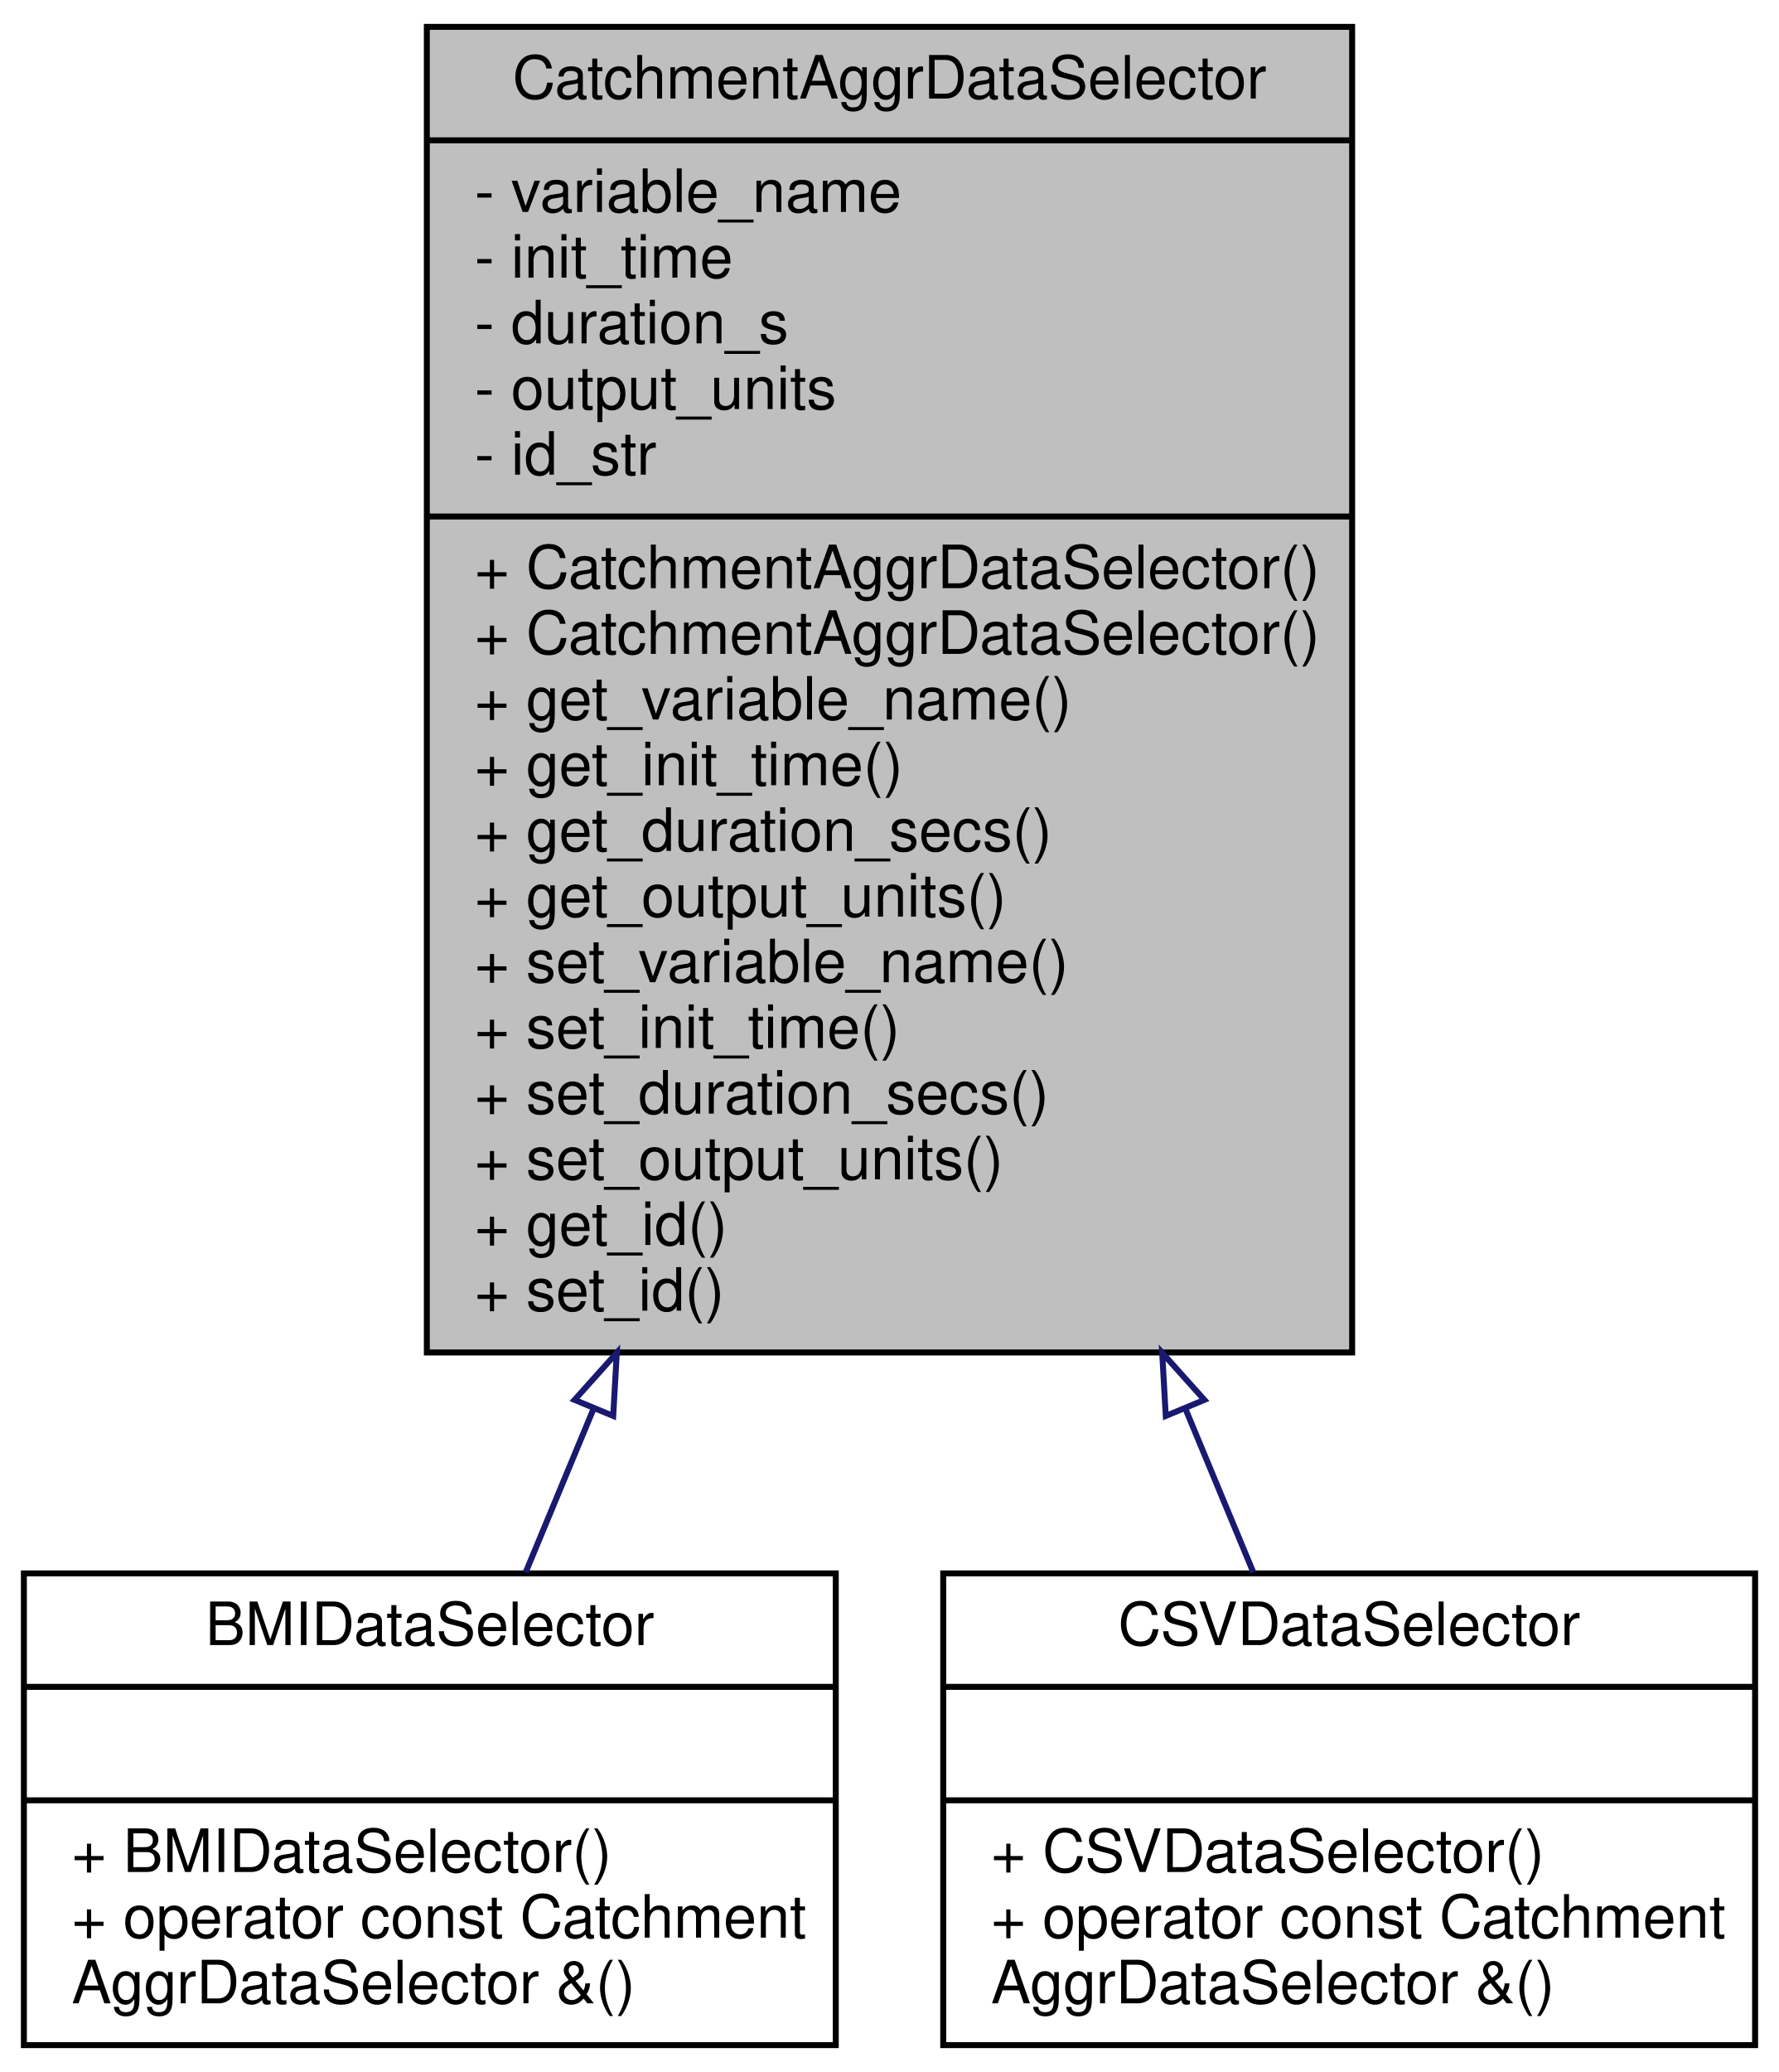
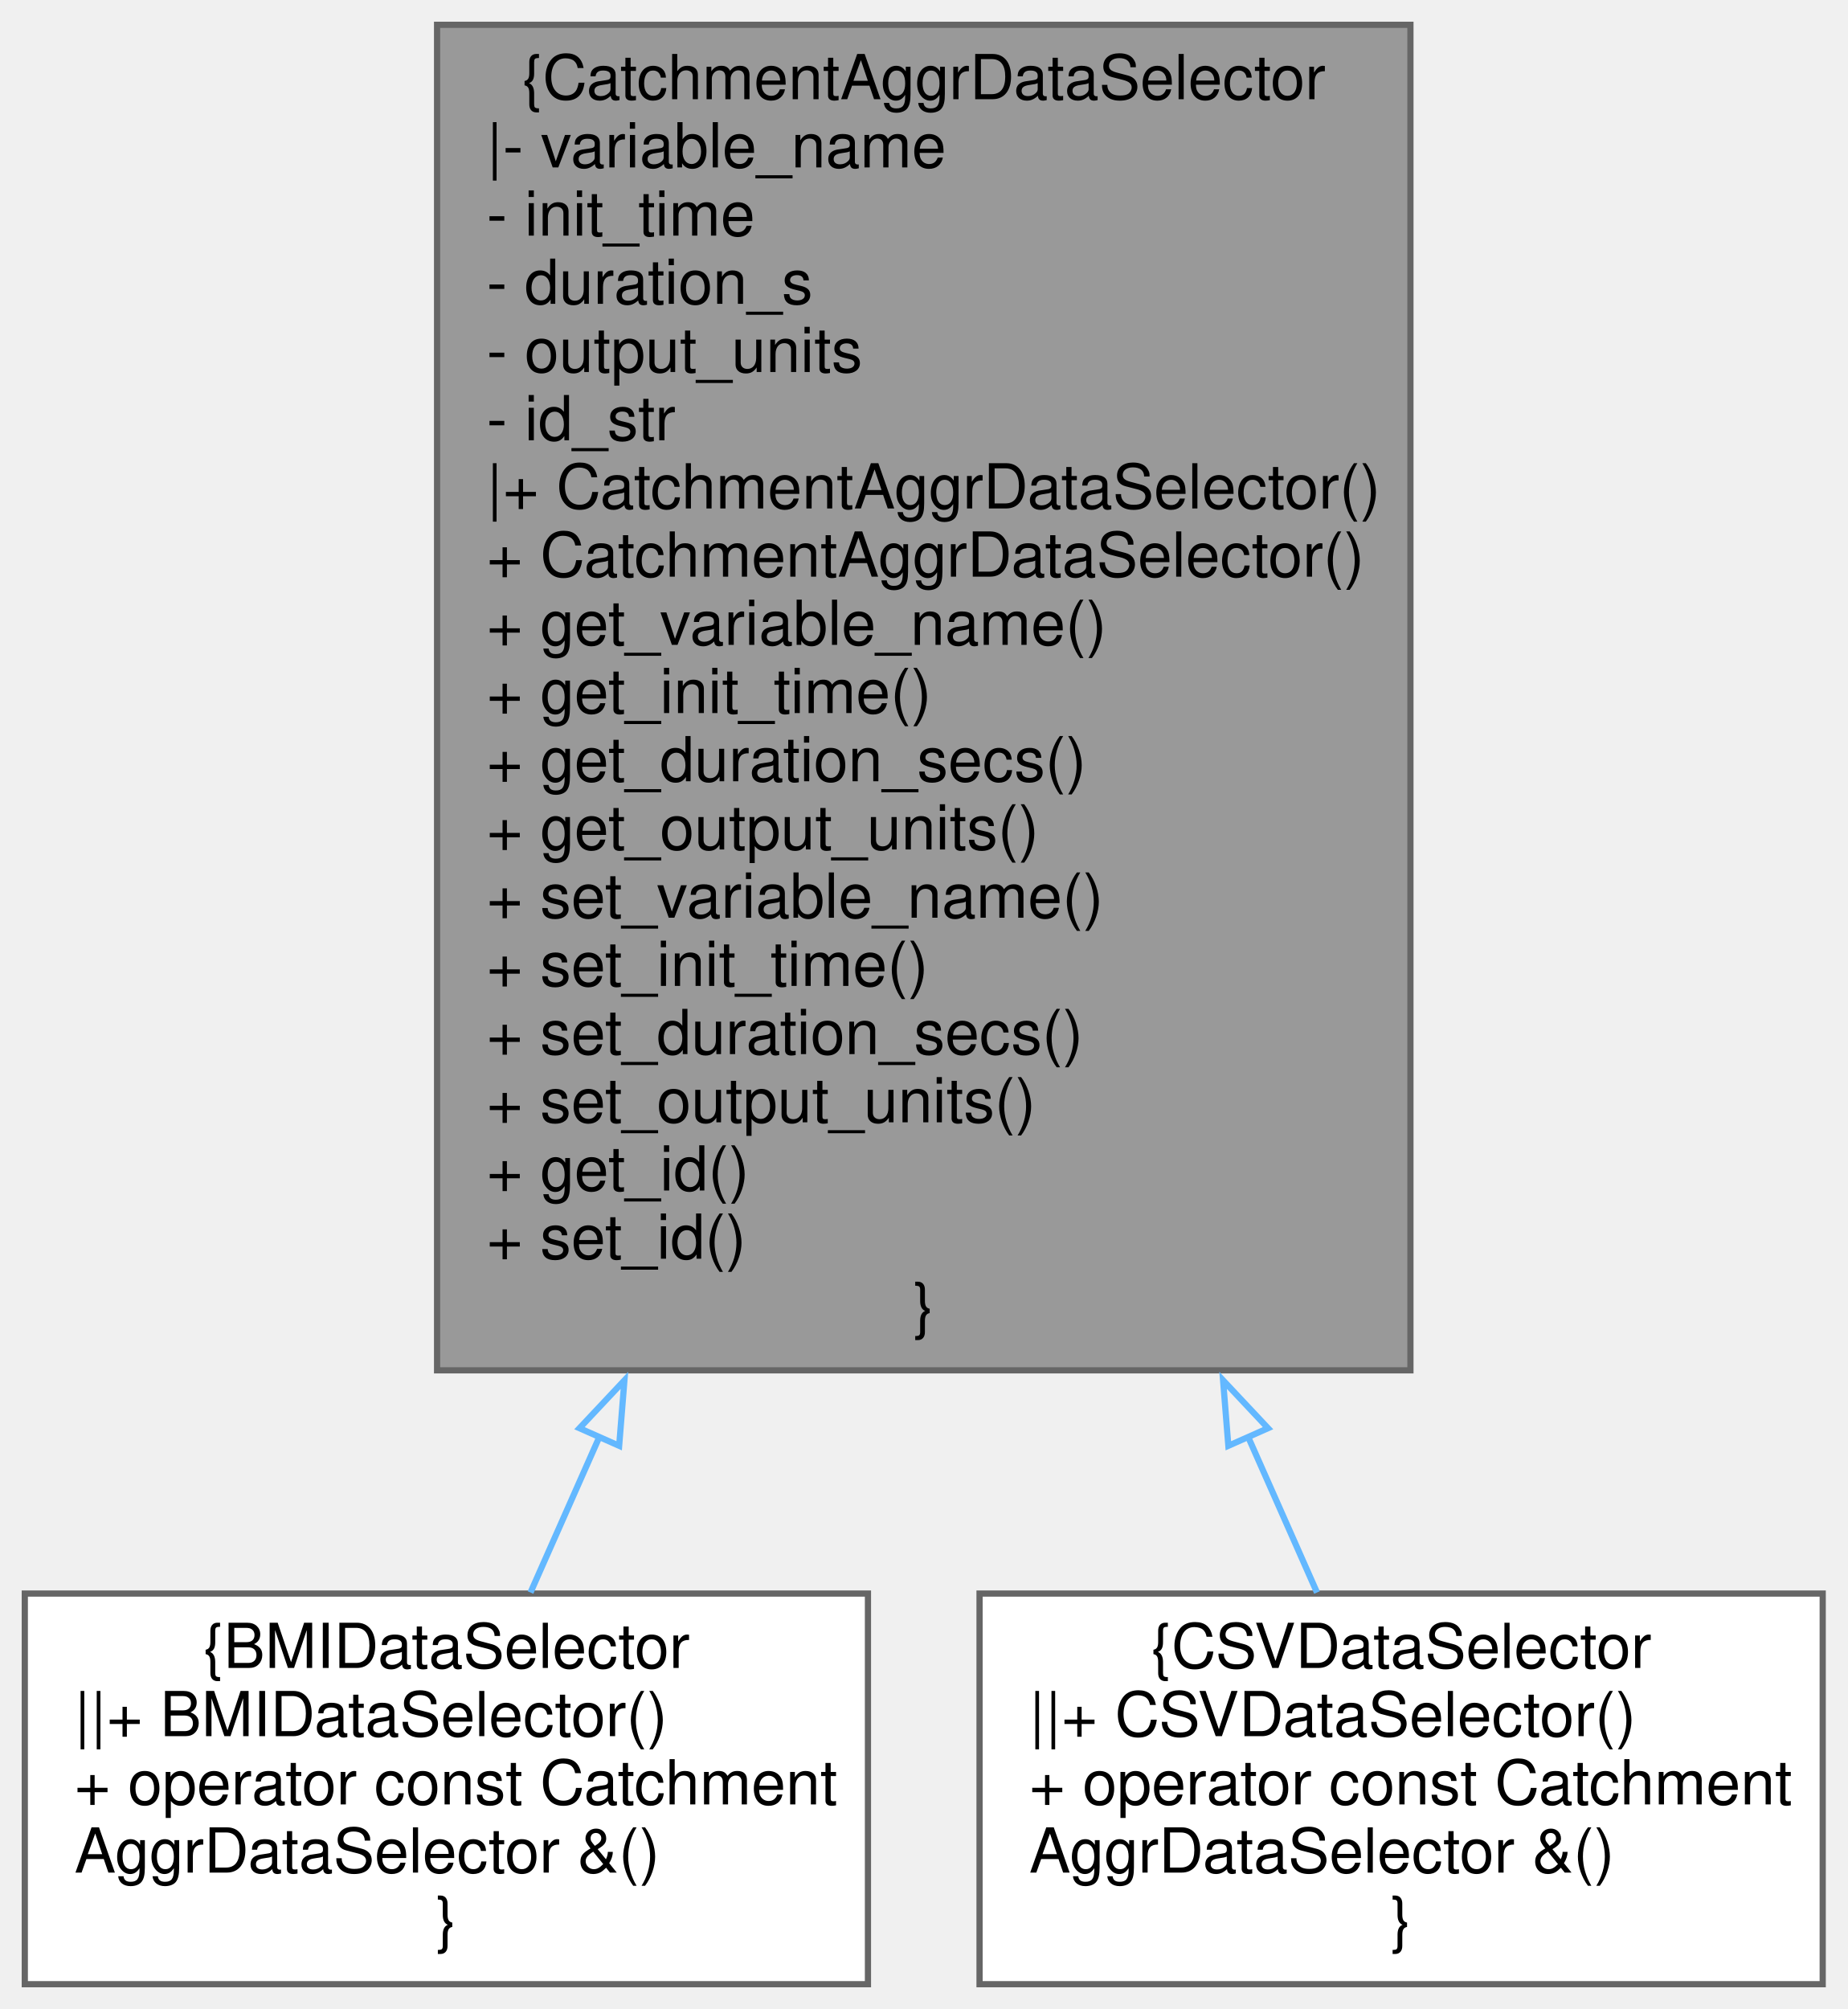
- <svg xmlns="http://www.w3.org/2000/svg" xmlns:xlink="http://www.w3.org/1999/xlink" width="298pt" height="347pt" viewBox="0.00 0.00 298.00 347.00">
-   <g id="graph0" class="graph" transform="scale(1 1) rotate(0) translate(4 343)">
-     <polygon fill="white" stroke="transparent" points="-4,4 -4,-343 294,-343 294,4 -4,4" />
+ <svg xmlns="http://www.w3.org/2000/svg" xmlns:xlink="http://www.w3.org/1999/xlink" width="298pt" height="324pt" viewBox="0.00 0.00 298.00 324.00">
+   <g id="graph0" class="graph" transform="scale(1 1) rotate(0) translate(4 320)">
    <g id="node1" class="node">
      <g id="a_node1">
        <a xlink:title="This class is intended to be the virtual base for all data selectors used with the DataProvider API.">
-           <polygon fill="#bfbfbf" stroke="black" points="67.5,-116.5 67.5,-338.5 222.5,-338.5 222.5,-116.5 67.5,-116.5" />
-           <text text-anchor="middle" x="145" y="-326.5" font-family="Helvetica,sans-Serif" font-size="10.00">CatchmentAggrDataSelector</text>
-           <polyline fill="none" stroke="black" points="67.5,-319.5 222.5,-319.5 " />
-           <text text-anchor="start" x="75.5" y="-307.5" font-family="Helvetica,sans-Serif" font-size="10.00">- variable_name</text>
-           <text text-anchor="start" x="75.5" y="-296.5" font-family="Helvetica,sans-Serif" font-size="10.00">- init_time</text>
-           <text text-anchor="start" x="75.5" y="-285.5" font-family="Helvetica,sans-Serif" font-size="10.00">- duration_s</text>
-           <text text-anchor="start" x="75.5" y="-274.5" font-family="Helvetica,sans-Serif" font-size="10.00">- output_units</text>
-           <text text-anchor="start" x="75.5" y="-263.5" font-family="Helvetica,sans-Serif" font-size="10.00">- id_str</text>
-           <polyline fill="none" stroke="black" points="67.5,-256.5 222.5,-256.5 " />
-           <text text-anchor="start" x="75.5" y="-244.5" font-family="Helvetica,sans-Serif" font-size="10.00">+ CatchmentAggrDataSelector()</text>
-           <text text-anchor="start" x="75.5" y="-233.5" font-family="Helvetica,sans-Serif" font-size="10.00">+ CatchmentAggrDataSelector()</text>
-           <text text-anchor="start" x="75.5" y="-222.5" font-family="Helvetica,sans-Serif" font-size="10.00">+ get_variable_name()</text>
-           <text text-anchor="start" x="75.5" y="-211.5" font-family="Helvetica,sans-Serif" font-size="10.00">+ get_init_time()</text>
-           <text text-anchor="start" x="75.5" y="-200.5" font-family="Helvetica,sans-Serif" font-size="10.00">+ get_duration_secs()</text>
-           <text text-anchor="start" x="75.5" y="-189.5" font-family="Helvetica,sans-Serif" font-size="10.00">+ get_output_units()</text>
-           <text text-anchor="start" x="75.5" y="-178.5" font-family="Helvetica,sans-Serif" font-size="10.00">+ set_variable_name()</text>
-           <text text-anchor="start" x="75.5" y="-167.5" font-family="Helvetica,sans-Serif" font-size="10.00">+ set_init_time()</text>
-           <text text-anchor="start" x="75.5" y="-156.5" font-family="Helvetica,sans-Serif" font-size="10.00">+ set_duration_secs()</text>
-           <text text-anchor="start" x="75.5" y="-145.5" font-family="Helvetica,sans-Serif" font-size="10.00">+ set_output_units()</text>
-           <text text-anchor="start" x="75.5" y="-134.5" font-family="Helvetica,sans-Serif" font-size="10.00">+ get_id()</text>
-           <text text-anchor="start" x="75.5" y="-123.5" font-family="Helvetica,sans-Serif" font-size="10.00">+ set_id()</text>
+           <polygon fill="#999999" stroke="#666666" points="223.5,-316 66.5,-316 66.5,-99 223.5,-99 223.5,-316" />
+           <text text-anchor="middle" x="145" y="-304" font-family="Helvetica,sans-Serif" font-size="10.00">{CatchmentAggrDataSelector</text>
+           <text text-anchor="start" x="74.5" y="-293" font-family="Helvetica,sans-Serif" font-size="10.00">|- variable_name</text>
+           <text text-anchor="start" x="74.5" y="-282" font-family="Helvetica,sans-Serif" font-size="10.00">- init_time</text>
+           <text text-anchor="start" x="74.5" y="-271" font-family="Helvetica,sans-Serif" font-size="10.00">- duration_s</text>
+           <text text-anchor="start" x="74.5" y="-260" font-family="Helvetica,sans-Serif" font-size="10.00">- output_units</text>
+           <text text-anchor="start" x="74.5" y="-249" font-family="Helvetica,sans-Serif" font-size="10.00">- id_str</text>
+           <text text-anchor="start" x="74.5" y="-238" font-family="Helvetica,sans-Serif" font-size="10.00">|+ CatchmentAggrDataSelector()</text>
+           <text text-anchor="start" x="74.5" y="-227" font-family="Helvetica,sans-Serif" font-size="10.00">+ CatchmentAggrDataSelector()</text>
+           <text text-anchor="start" x="74.5" y="-216" font-family="Helvetica,sans-Serif" font-size="10.00">+ get_variable_name()</text>
+           <text text-anchor="start" x="74.5" y="-205" font-family="Helvetica,sans-Serif" font-size="10.00">+ get_init_time()</text>
+           <text text-anchor="start" x="74.5" y="-194" font-family="Helvetica,sans-Serif" font-size="10.00">+ get_duration_secs()</text>
+           <text text-anchor="start" x="74.5" y="-183" font-family="Helvetica,sans-Serif" font-size="10.00">+ get_output_units()</text>
+           <text text-anchor="start" x="74.5" y="-172" font-family="Helvetica,sans-Serif" font-size="10.00">+ set_variable_name()</text>
+           <text text-anchor="start" x="74.5" y="-161" font-family="Helvetica,sans-Serif" font-size="10.00">+ set_init_time()</text>
+           <text text-anchor="start" x="74.5" y="-150" font-family="Helvetica,sans-Serif" font-size="10.00">+ set_duration_secs()</text>
+           <text text-anchor="start" x="74.5" y="-139" font-family="Helvetica,sans-Serif" font-size="10.00">+ set_output_units()</text>
+           <text text-anchor="start" x="74.5" y="-128" font-family="Helvetica,sans-Serif" font-size="10.00">+ get_id()</text>
+           <text text-anchor="start" x="74.5" y="-117" font-family="Helvetica,sans-Serif" font-size="10.00">+ set_id()</text>
+           <text text-anchor="middle" x="145" y="-106" font-family="Helvetica,sans-Serif" font-size="10.00">}</text>
        </a>
      </g>
    </g>
    <g id="node2" class="node">
      <g id="a_node2">
        <a xlink:href="class_b_m_i_data_selector.html" target="_top" xlink:title=" ">
-           <polygon fill="white" stroke="black" points="0,-0.5 0,-79.5 136,-79.5 136,-0.5 0,-0.5" />
-           <text text-anchor="middle" x="68" y="-67.5" font-family="Helvetica,sans-Serif" font-size="10.00">BMIDataSelector</text>
-           <polyline fill="none" stroke="black" points="0,-60.5 136,-60.5 " />
-           <text text-anchor="middle" x="68" y="-48.5" font-family="Helvetica,sans-Serif" font-size="10.00"> </text>
-           <polyline fill="none" stroke="black" points="0,-41.5 136,-41.5 " />
-           <text text-anchor="start" x="8" y="-29.5" font-family="Helvetica,sans-Serif" font-size="10.00">+ BMIDataSelector()</text>
-           <text text-anchor="start" x="8" y="-18.5" font-family="Helvetica,sans-Serif" font-size="10.00">+ operator const Catchment</text>
-           <text text-anchor="start" x="8" y="-7.5" font-family="Helvetica,sans-Serif" font-size="10.00">AggrDataSelector &amp;()</text>
+           <polygon fill="white" stroke="#666666" points="136,-63 0,-63 0,0 136,0 136,-63" />
+           <text text-anchor="middle" x="68" y="-51" font-family="Helvetica,sans-Serif" font-size="10.00">{BMIDataSelector</text>
+           <text text-anchor="start" x="8" y="-40" font-family="Helvetica,sans-Serif" font-size="10.00">||+ BMIDataSelector()</text>
+           <text text-anchor="start" x="8" y="-29" font-family="Helvetica,sans-Serif" font-size="10.00">+ operator const Catchment</text>
+           <text text-anchor="start" x="8" y="-18" font-family="Helvetica,sans-Serif" font-size="10.00">AggrDataSelector &amp;()</text>
+           <text text-anchor="middle" x="68" y="-7" font-family="Helvetica,sans-Serif" font-size="10.00">}</text>
        </a>
      </g>
    </g>
    <g id="edge1" class="edge">
-       <path fill="none" stroke="midnightblue" d="M95.41,-107.03C91.38,-97.32 87.52,-88.04 84.05,-79.66" />
-       <polygon fill="none" stroke="midnightblue" points="92.25,-108.56 99.32,-116.45 98.72,-105.87 92.25,-108.56" />
+       <path fill="none" stroke="#63b8ff" d="M92.71,-88.34C88.7,-79.27 84.91,-70.72 81.57,-63.17" />
+       <polygon fill="none" stroke="#63b8ff" points="89.47,-89.67 96.72,-97.39 95.87,-86.83 89.47,-89.67" />
    </g>
    <g id="node3" class="node">
      <g id="a_node3">
        <a xlink:href="class_c_s_v_data_selector.html" target="_top" xlink:title="This a data selector intended for use with CSV data.">
-           <polygon fill="white" stroke="black" points="154,-0.5 154,-79.5 290,-79.5 290,-0.5 154,-0.5" />
-           <text text-anchor="middle" x="222" y="-67.5" font-family="Helvetica,sans-Serif" font-size="10.00">CSVDataSelector</text>
-           <polyline fill="none" stroke="black" points="154,-60.5 290,-60.5 " />
-           <text text-anchor="middle" x="222" y="-48.5" font-family="Helvetica,sans-Serif" font-size="10.00"> </text>
-           <polyline fill="none" stroke="black" points="154,-41.5 290,-41.5 " />
-           <text text-anchor="start" x="162" y="-29.5" font-family="Helvetica,sans-Serif" font-size="10.00">+ CSVDataSelector()</text>
-           <text text-anchor="start" x="162" y="-18.5" font-family="Helvetica,sans-Serif" font-size="10.00">+ operator const Catchment</text>
-           <text text-anchor="start" x="162" y="-7.5" font-family="Helvetica,sans-Serif" font-size="10.00">AggrDataSelector &amp;()</text>
+           <polygon fill="white" stroke="#666666" points="290,-63 154,-63 154,0 290,0 290,-63" />
+           <text text-anchor="middle" x="222" y="-51" font-family="Helvetica,sans-Serif" font-size="10.00">{CSVDataSelector</text>
+           <text text-anchor="start" x="162" y="-40" font-family="Helvetica,sans-Serif" font-size="10.00">||+ CSVDataSelector()</text>
+           <text text-anchor="start" x="162" y="-29" font-family="Helvetica,sans-Serif" font-size="10.00">+ operator const Catchment</text>
+           <text text-anchor="start" x="162" y="-18" font-family="Helvetica,sans-Serif" font-size="10.00">AggrDataSelector &amp;()</text>
+           <text text-anchor="middle" x="222" y="-7" font-family="Helvetica,sans-Serif" font-size="10.00">}</text>
        </a>
      </g>
    </g>
    <g id="edge2" class="edge">
-       <path fill="none" stroke="midnightblue" d="M194.59,-107.03C198.62,-97.32 202.48,-88.04 205.95,-79.66" />
-       <polygon fill="none" stroke="midnightblue" points="191.28,-105.87 190.68,-116.45 197.75,-108.56 191.28,-105.87" />
+       <path fill="none" stroke="#63b8ff" d="M197.29,-88.34C201.3,-79.27 205.09,-70.72 208.43,-63.17" />
+       <polygon fill="none" stroke="#63b8ff" points="194.13,-86.83 193.28,-97.39 200.53,-89.67 194.13,-86.83" />
    </g>
  </g>
</svg>
